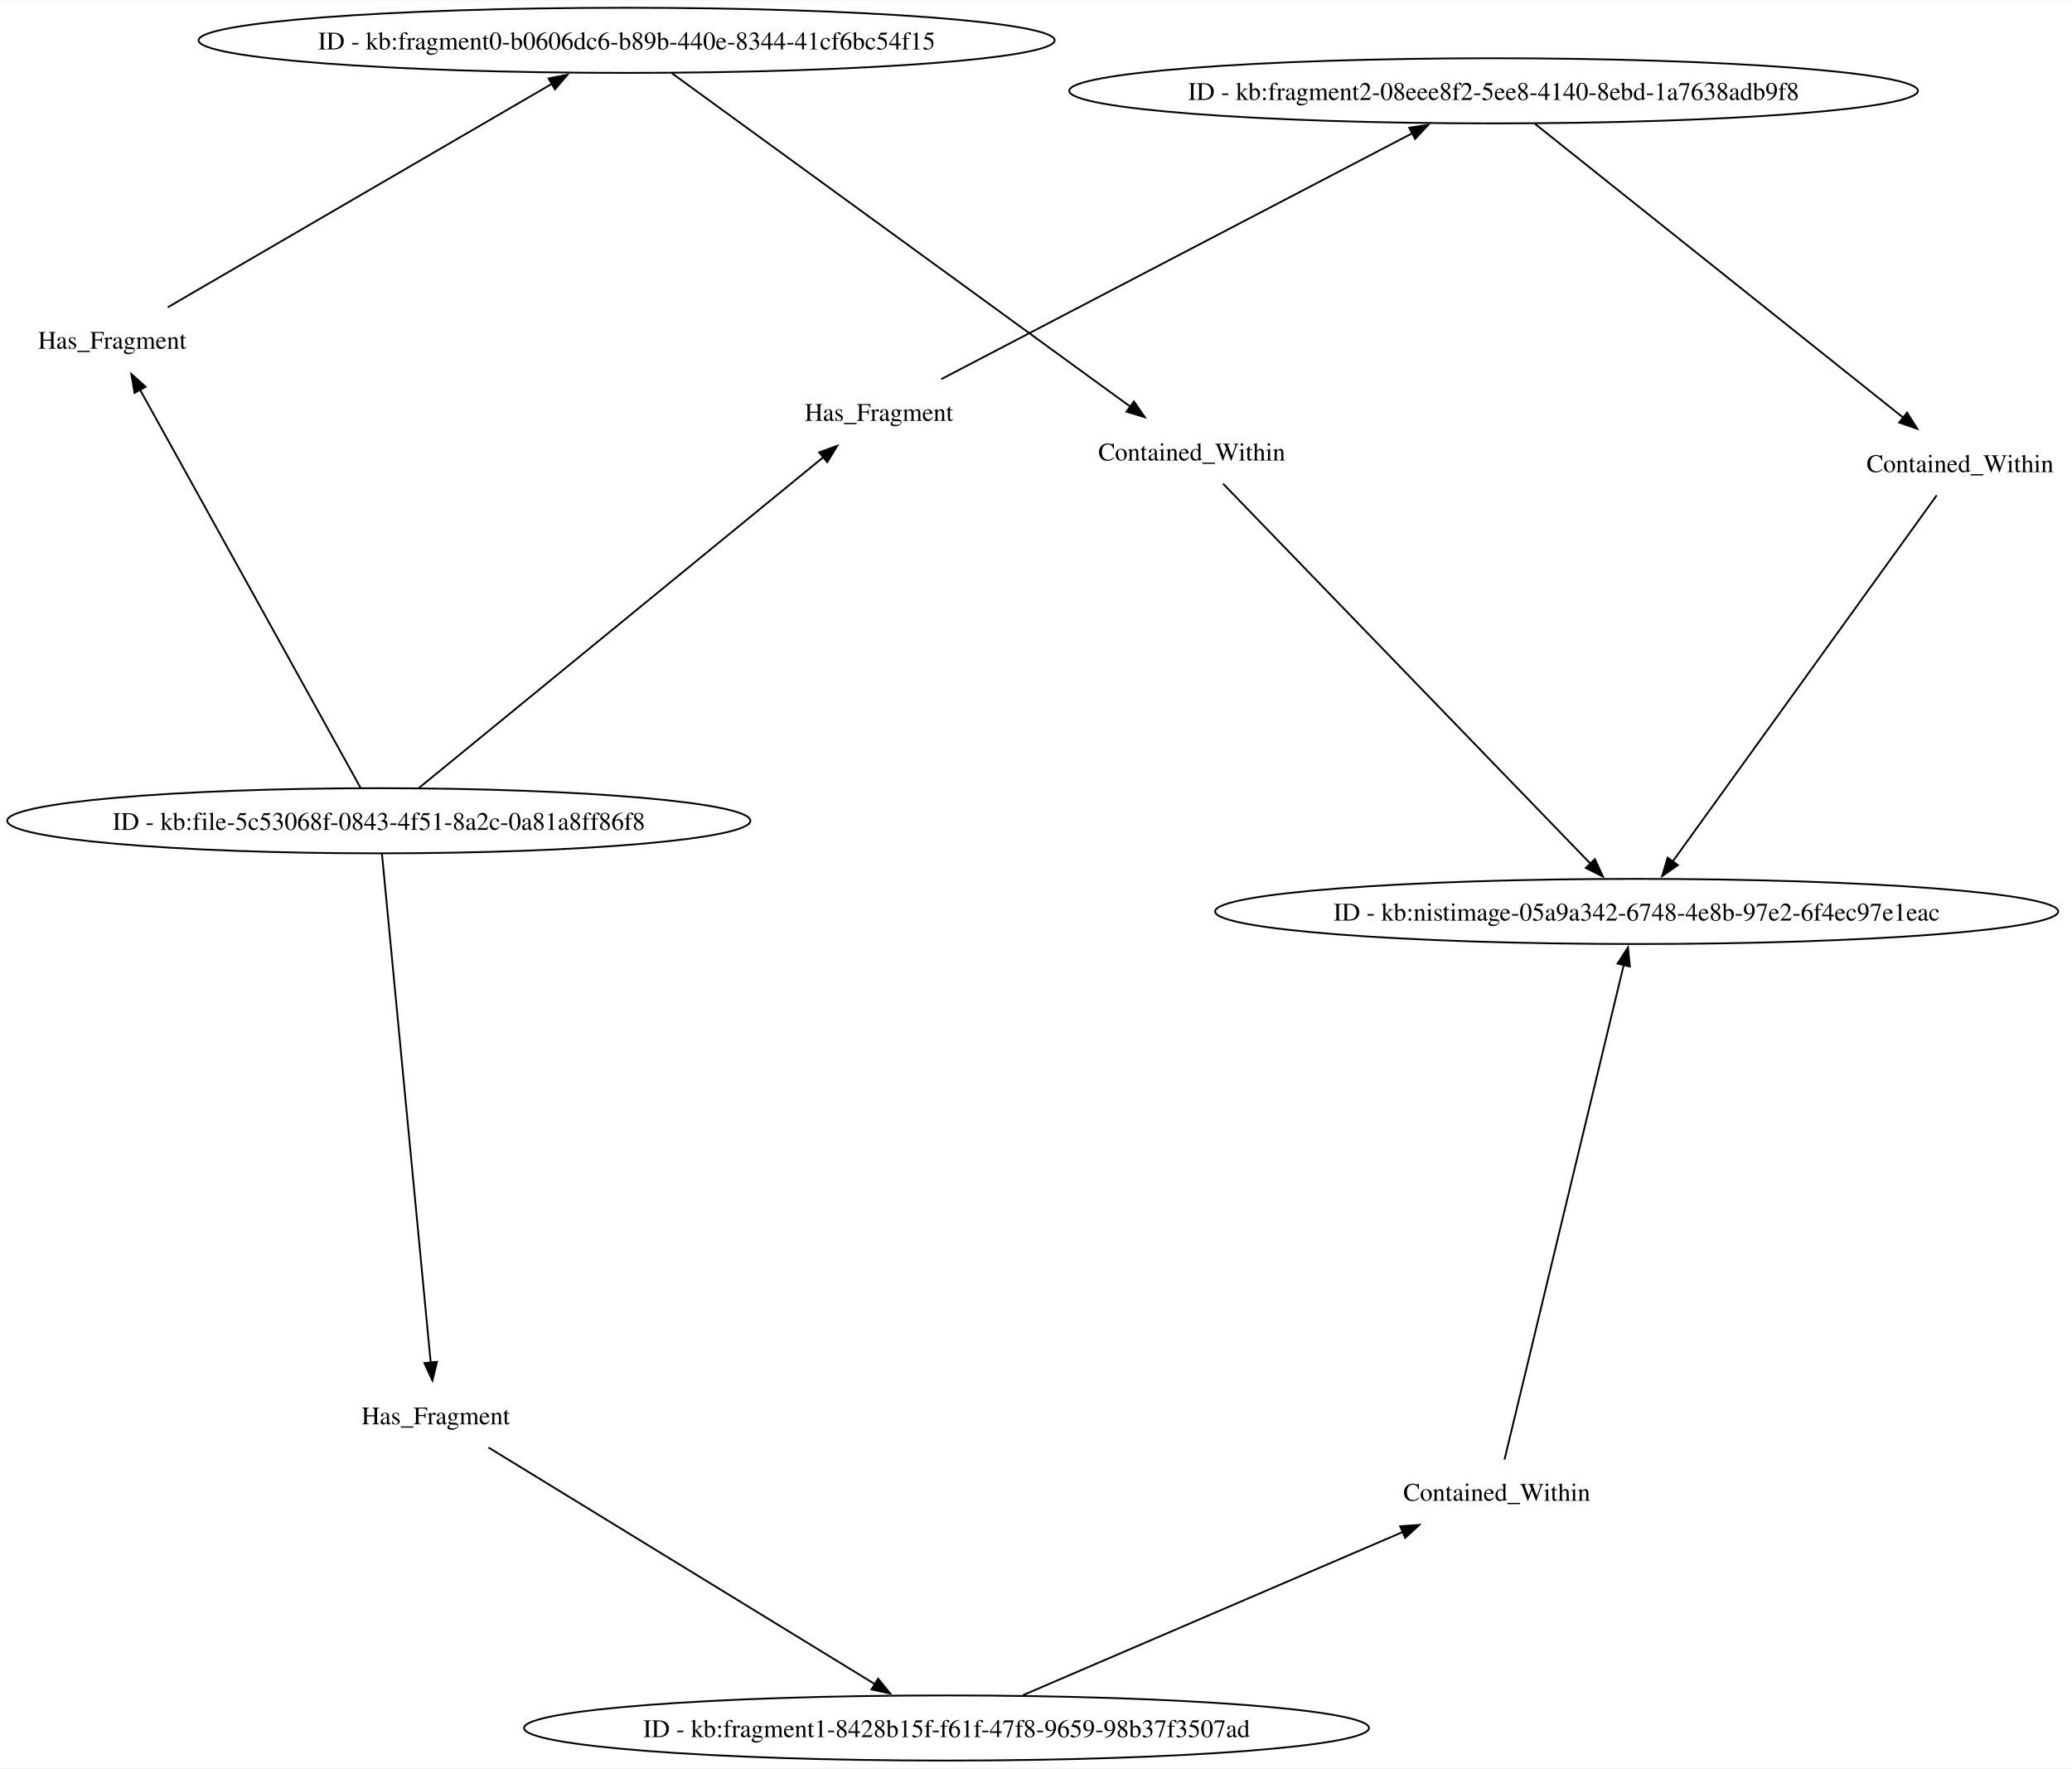
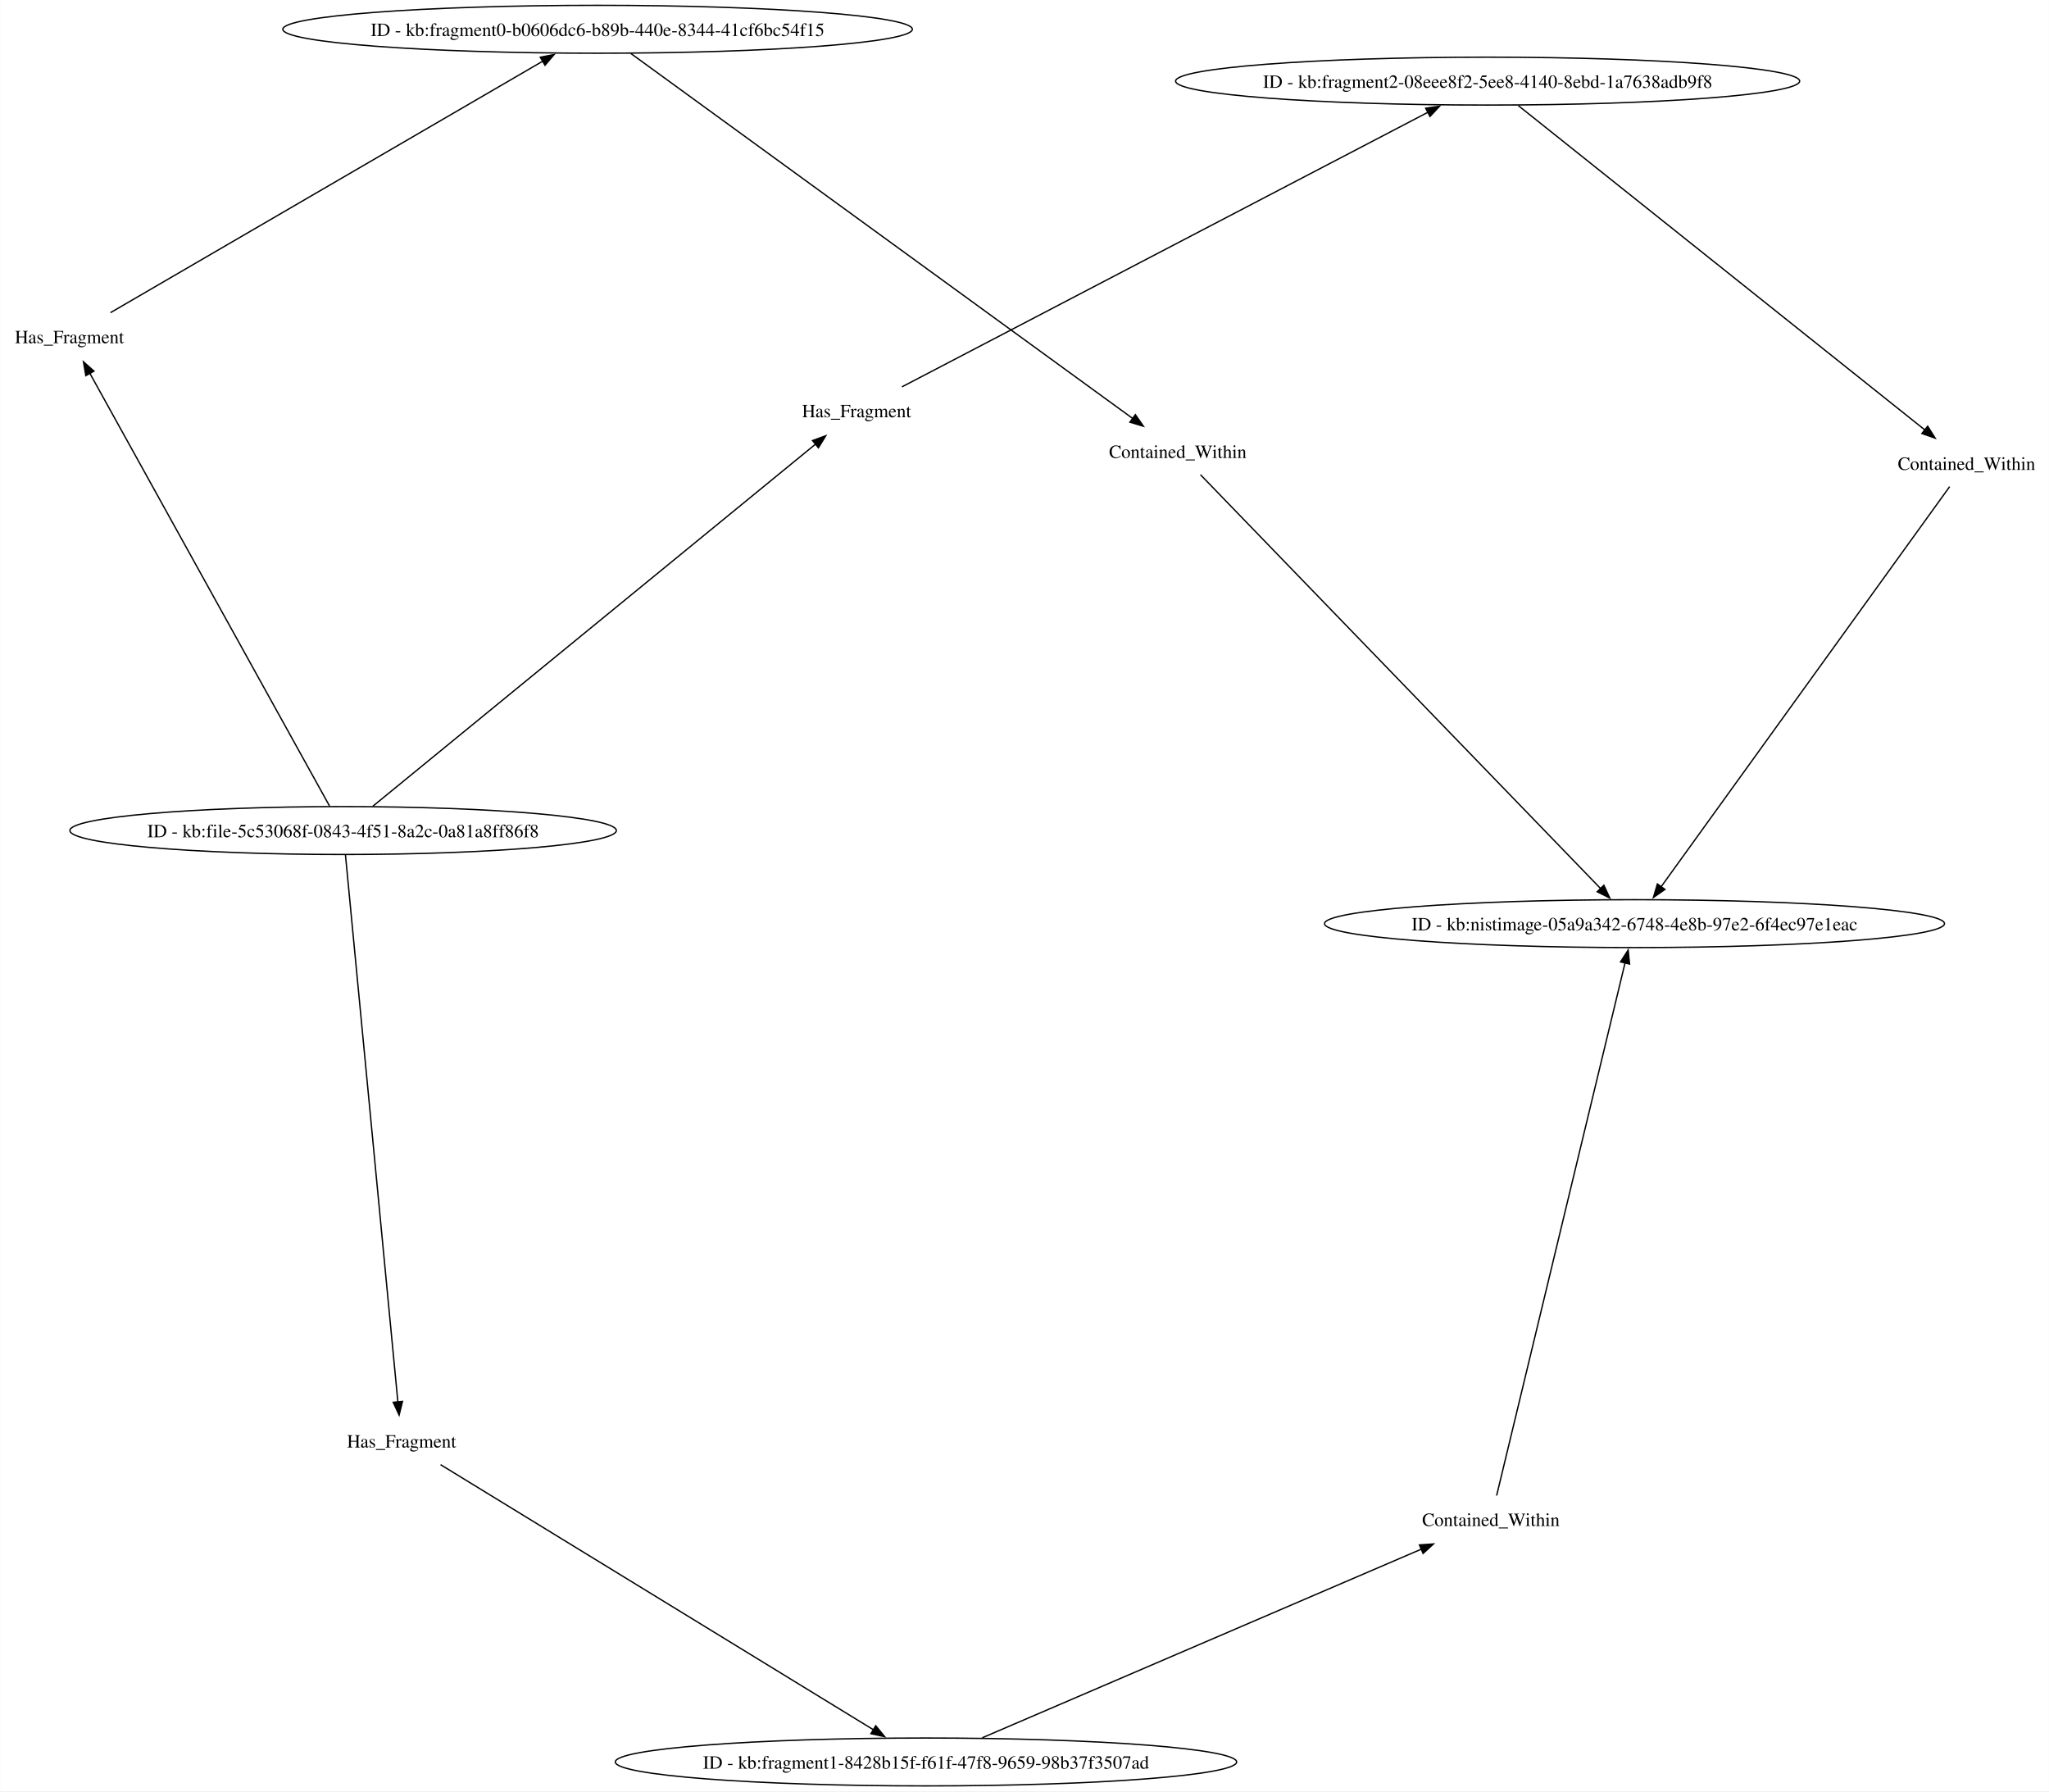
- <svg xmlns="http://www.w3.org/2000/svg" xmlns:xlink="http://www.w3.org/1999/xlink" width="1145pt" height="977pt" viewBox="0.00 0.00 1145.44 976.80">
-   <g id="graph0" class="graph" transform="scale(1 1) rotate(0) translate(4 972.8)">
-     <polygon fill="white" stroke="none" points="-4,4 -4,-972.8 1141.44,-972.8 1141.44,4 -4,4" />
+ <svg xmlns="http://www.w3.org/2000/svg" xmlns:xlink="http://www.w3.org/1999/xlink" width="1540pt" height="1346pt" viewBox="0.00 0.00 1540.21 1346.36">
+   <g id="graph0" class="graph" transform="scale(1 1) rotate(0) translate(4 1342.36)">
+     <polygon fill="white" stroke="none" points="-4,4 -4,-1342.36 1536.21,-1342.36 1536.21,4 -4,4" />
    <g id="node1" class="node">
      <g id="a_node1">
        <a xlink:title="http://example.org/kb/file-5c53068f-0843-4f51-8a2c-0a81a8ff86f8">
-           <ellipse fill="none" stroke="black" cx="205.41" cy="-519.44" rx="205.41" ry="18" />
-           <text text-anchor="middle" x="205.41" y="-514.39" font-family="Times,serif" font-size="14.00">ID - kb:file-5c53068f-0843-4f51-8a2c-0a81a8ff86f8</text>
+           <ellipse fill="none" stroke="black" cx="253.85" cy="-718.1" rx="205.41" ry="18" />
+           <text text-anchor="middle" x="253.85" y="-713.05" font-family="Times,serif" font-size="14.00">ID - kb:file-5c53068f-0843-4f51-8a2c-0a81a8ff86f8</text>
        </a>
      </g>
    </g>
    <g id="node6" class="node">
-       <text text-anchor="middle" x="58.05" y="-780.35" font-family="Times,serif" font-size="14.00">Has_Fragment</text>
+       <text text-anchor="middle" x="48.12" y="-1084.38" font-family="Times,serif" font-size="14.00">Has_Fragment</text>
    </g>
    <g id="edge1" class="edge">
-       <path fill="none" stroke="black" d="M195.28,-537.72C169.92,-583.49 103.57,-703.24 73.4,-757.71" />
-       <polygon fill="black" stroke="black" points="70.38,-755.92 68.6,-766.36 76.51,-759.31 70.38,-755.92" />
+       <path fill="none" stroke="black" d="M243.65,-736.51C210.11,-797.05 103.14,-990.13 63.28,-1062.07" />
+       <polygon fill="black" stroke="black" points="60.42,-1060 58.64,-1070.45 66.55,-1063.4 60.42,-1060" />
    </g>
    <g id="node7" class="node">
-       <text text-anchor="middle" x="236.89" y="-185.85" font-family="Times,serif" font-size="14.00">Has_Fragment</text>
+       <text text-anchor="middle" x="297.81" y="-254.35" font-family="Times,serif" font-size="14.00">Has_Fragment</text>
    </g>
    <g id="edge3" class="edge">
-       <path fill="none" stroke="black" d="M207.14,-501.31C212.34,-447.11 227.78,-285.98 234.12,-219.78" />
-       <polygon fill="black" stroke="black" points="237.58,-220.37 235.05,-210.08 230.61,-219.7 237.58,-220.37" />
+       <path fill="none" stroke="black" d="M255.6,-699.84C262.35,-629.41 286.72,-375.11 295.02,-288.52" />
+       <polygon fill="black" stroke="black" points="298.49,-289.02 295.96,-278.73 291.52,-288.35 298.49,-289.02" />
    </g>
    <g id="node8" class="node">
-       <text text-anchor="middle" x="481.89" y="-740.49" font-family="Times,serif" font-size="14.00">Has_Fragment</text>
+       <text text-anchor="middle" x="639.87" y="-1028.73" font-family="Times,serif" font-size="14.00">Has_Fragment</text>
    </g>
    <g id="edge5" class="edge">
-       <path fill="none" stroke="black" d="M227.56,-537.56C276.72,-577.76 395,-674.49 451.22,-720.46" />
-       <polygon fill="black" stroke="black" points="448.88,-723.07 458.84,-726.69 453.31,-717.65 448.88,-723.07" />
+       <path fill="none" stroke="black" d="M276.28,-736.44C341.99,-790.18 534.21,-947.37 609.31,-1008.78" />
+       <polygon fill="black" stroke="black" points="606.74,-1011.21 616.7,-1014.83 611.17,-1005.79 606.74,-1011.21" />
    </g>
    <g id="node2" class="node">
      <g id="a_node2">
        <a xlink:title="http://example.org/kb/fragment0-b0606dc6-b89b-440e-8344-41cf6bc54f15">
-           <ellipse fill="none" stroke="black" cx="342.42" cy="-950.8" rx="236.63" ry="18" />
-           <text text-anchor="middle" x="342.42" y="-945.75" font-family="Times,serif" font-size="14.00">ID - kb:fragment0-b0606dc6-b89b-440e-8344-41cf6bc54f15</text>
+           <ellipse fill="none" stroke="black" cx="445.16" cy="-1320.36" rx="236.63" ry="18" />
+           <text text-anchor="middle" x="445.16" y="-1315.31" font-family="Times,serif" font-size="14.00">ID - kb:fragment0-b0606dc6-b89b-440e-8344-41cf6bc54f15</text>
        </a>
      </g>
    </g>
    <g id="node9" class="node">
-       <text text-anchor="middle" x="654.84" y="-718.57" font-family="Times,serif" font-size="14.00">Contained_Within</text>
+       <text text-anchor="middle" x="881.35" y="-998.13" font-family="Times,serif" font-size="14.00">Contained_Within</text>
    </g>
    <g id="edge7" class="edge">
-       <path fill="none" stroke="black" d="M367.46,-932.59C423.24,-892.03 557.77,-794.21 620.97,-748.25" />
-       <polygon fill="black" stroke="black" points="622.86,-751.2 628.89,-742.49 618.75,-745.54 622.86,-751.2" />
+       <path fill="none" stroke="black" d="M470.17,-1302.16C544.34,-1248.23 763.1,-1089.16 847.55,-1027.75" />
+       <polygon fill="black" stroke="black" points="849.45,-1030.7 855.48,-1021.99 845.33,-1025.04 849.45,-1030.7" />
    </g>
    <g id="node3" class="node">
      <g id="a_node3">
        <a xlink:title="http://example.org/kb/fragment1-8428b15f-f61f-47f8-9659-98b37f3507ad">
-           <ellipse fill="none" stroke="black" cx="519.25" cy="-18" rx="233.56" ry="18" />
-           <text text-anchor="middle" x="519.25" y="-12.95" font-family="Times,serif" font-size="14.00">ID - kb:fragment1-8428b15f-f61f-47f8-9659-98b37f3507ad</text>
+           <ellipse fill="none" stroke="black" cx="692.04" cy="-18" rx="233.56" ry="18" />
+           <text text-anchor="middle" x="692.04" y="-12.95" font-family="Times,serif" font-size="14.00">ID - kb:fragment1-8428b15f-f61f-47f8-9659-98b37f3507ad</text>
        </a>
      </g>
    </g>
    <g id="node10" class="node">
-       <text text-anchor="middle" x="823.45" y="-143.6" font-family="Times,serif" font-size="14.00">Contained_Within</text>
+       <text text-anchor="middle" x="1116.75" y="-195.37" font-family="Times,serif" font-size="14.00">Contained_Within</text>
    </g>
    <g id="edge9" class="edge">
-       <path fill="none" stroke="black" d="M561.55,-36.17C616.53,-59.78 712.49,-101 771.74,-126.45" />
-       <polygon fill="black" stroke="black" points="770.04,-129.52 780.61,-130.25 772.8,-123.09 770.04,-129.52" />
+       <path fill="none" stroke="black" d="M734.32,-36.16C812.49,-69.73 979.39,-141.42 1064.5,-177.98" />
+       <polygon fill="black" stroke="black" points="1063,-181.14 1073.57,-181.87 1065.76,-174.71 1063,-181.14" />
    </g>
    <g id="node4" class="node">
      <g id="a_node4">
        <a xlink:title="http://example.org/kb/fragment2-08eee8f2-5ee8-4140-8ebd-1a7638adb9f8">
-           <ellipse fill="none" stroke="black" cx="821.68" cy="-922.89" rx="234.58" ry="18" />
-           <text text-anchor="middle" x="821.68" y="-917.84" font-family="Times,serif" font-size="14.00">ID - kb:fragment2-08eee8f2-5ee8-4140-8ebd-1a7638adb9f8</text>
+           <ellipse fill="none" stroke="black" cx="1114.28" cy="-1281.39" rx="234.58" ry="18" />
+           <text text-anchor="middle" x="1114.28" y="-1276.34" font-family="Times,serif" font-size="14.00">ID - kb:fragment2-08eee8f2-5ee8-4140-8ebd-1a7638adb9f8</text>
        </a>
      </g>
    </g>
    <g id="node11" class="node">
-       <text text-anchor="middle" x="1079.56" y="-712.15" font-family="Times,serif" font-size="14.00">Contained_Within</text>
+       <text text-anchor="middle" x="1474.34" y="-989.16" font-family="Times,serif" font-size="14.00">Contained_Within</text>
    </g>
    <g id="edge11" class="edge">
-       <path fill="none" stroke="black" d="M844.56,-904.64C890.84,-867.72 995.62,-784.15 1048.21,-742.2" />
-       <polygon fill="black" stroke="black" points="1050.28,-745.03 1055.91,-736.06 1045.91,-739.56 1050.28,-745.03" />
+       <path fill="none" stroke="black" d="M1137.35,-1262.99C1199.74,-1213.23 1371.86,-1075.94 1442.97,-1019.22" />
+       <polygon fill="black" stroke="black" points="1445.1,-1022 1450.74,-1013.03 1440.74,-1016.53 1445.1,-1022" />
    </g>
    <g id="node5" class="node">
      <g id="a_node5">
        <a xlink:title="http://example.org/kb/nistimage-05a9a342-6748-4e8b-97e2-6f4ec97e1eac">
-           <ellipse fill="none" stroke="black" cx="900.77" cy="-469.32" rx="233.04" ry="18" />
-           <text text-anchor="middle" x="900.77" y="-464.27" font-family="Times,serif" font-size="14.00">ID - kb:nistimage-05a9a342-6748-4e8b-97e2-6f4ec97e1eac</text>
+           <ellipse fill="none" stroke="black" cx="1224.71" cy="-648.12" rx="233.04" ry="18" />
+           <text text-anchor="middle" x="1224.71" y="-643.07" font-family="Times,serif" font-size="14.00">ID - kb:nistimage-05a9a342-6748-4e8b-97e2-6f4ec97e1eac</text>
        </a>
      </g>
    </g>
    <g id="edge2" class="edge">
-       <path fill="none" stroke="black" d="M88.76,-803.25C140.1,-833.12 243.44,-893.22 301.11,-926.77" />
-       <polygon fill="black" stroke="black" points="299.27,-929.75 309.68,-931.75 302.79,-923.7 299.27,-929.75" />
+       <path fill="none" stroke="black" d="M78.95,-1107.35C149.8,-1148.56 324.27,-1250.05 404.1,-1296.47" />
+       <polygon fill="black" stroke="black" points="402.09,-1299.36 412.49,-1301.36 405.61,-1293.31 402.09,-1299.36" />
    </g>
    <g id="edge4" class="edge">
-       <path fill="none" stroke="black" d="M266.04,-173.05C316.95,-141.88 422.1,-77.49 479.59,-42.29" />
-       <polygon fill="black" stroke="black" points="481.42,-45.27 488.12,-37.07 477.76,-39.3 481.42,-45.27" />
+       <path fill="none" stroke="black" d="M327.12,-241.46C397.03,-198.65 573.59,-90.53 652.68,-42.11" />
+       <polygon fill="black" stroke="black" points="654.28,-45.23 660.98,-37.02 650.63,-39.26 654.28,-45.23" />
    </g>
    <g id="edge6" class="edge">
-       <path fill="none" stroke="black" d="M516.34,-763.52C578.2,-795.81 708.06,-863.59 776.8,-899.47" />
-       <polygon fill="black" stroke="black" points="775.05,-902.5 785.54,-904.03 778.29,-896.3 775.05,-902.5" />
+       <path fill="none" stroke="black" d="M673.99,-1051.59C758.05,-1095.46 975.13,-1208.77 1069.44,-1257.99" />
+       <polygon fill="black" stroke="black" points="1067.69,-1261.02 1078.17,-1262.55 1070.93,-1254.82 1067.69,-1261.02" />
    </g>
    <g id="edge8" class="edge">
-       <path fill="none" stroke="black" d="M672.14,-705.74C714.81,-661.62 825.27,-547.39 875.38,-495.57" />
-       <polygon fill="black" stroke="black" points="877.68,-498.23 882.12,-488.61 872.65,-493.36 877.68,-498.23" />
+       <path fill="none" stroke="black" d="M898.38,-985.57C954.31,-927.74 1132.6,-743.37 1199.25,-674.45" />
+       <polygon fill="black" stroke="black" points="1201.68,-676.97 1206.12,-667.35 1196.65,-672.1 1201.68,-676.97" />
    </g>
    <g id="edge10" class="edge">
-       <path fill="none" stroke="black" d="M827.71,-166.35C840.38,-218.88 877.86,-374.32 893.64,-439.76" />
-       <polygon fill="black" stroke="black" points="890.22,-440.51 895.97,-449.41 897.03,-438.87 890.22,-440.51" />
+       <path fill="none" stroke="black" d="M1121.05,-218.24C1137.57,-286.74 1197.06,-533.45 1217.64,-618.82" />
+       <polygon fill="black" stroke="black" points="1214.18,-619.38 1219.93,-628.28 1220.99,-617.74 1214.18,-619.38" />
    </g>
    <g id="edge12" class="edge">
-       <path fill="none" stroke="black" d="M1066.7,-699.37C1035.86,-656.61 957.52,-547.99 920.59,-496.8" />
-       <polygon fill="black" stroke="black" points="923.57,-494.94 914.88,-488.88 917.89,-499.04 923.57,-494.94" />
+       <path fill="none" stroke="black" d="M1461.61,-976.57C1420.99,-920.25 1294.16,-744.41 1244.72,-675.87" />
+       <polygon fill="black" stroke="black" points="1247.58,-673.85 1238.9,-667.79 1241.91,-677.95 1247.58,-673.85" />
    </g>
  </g>
</svg>
